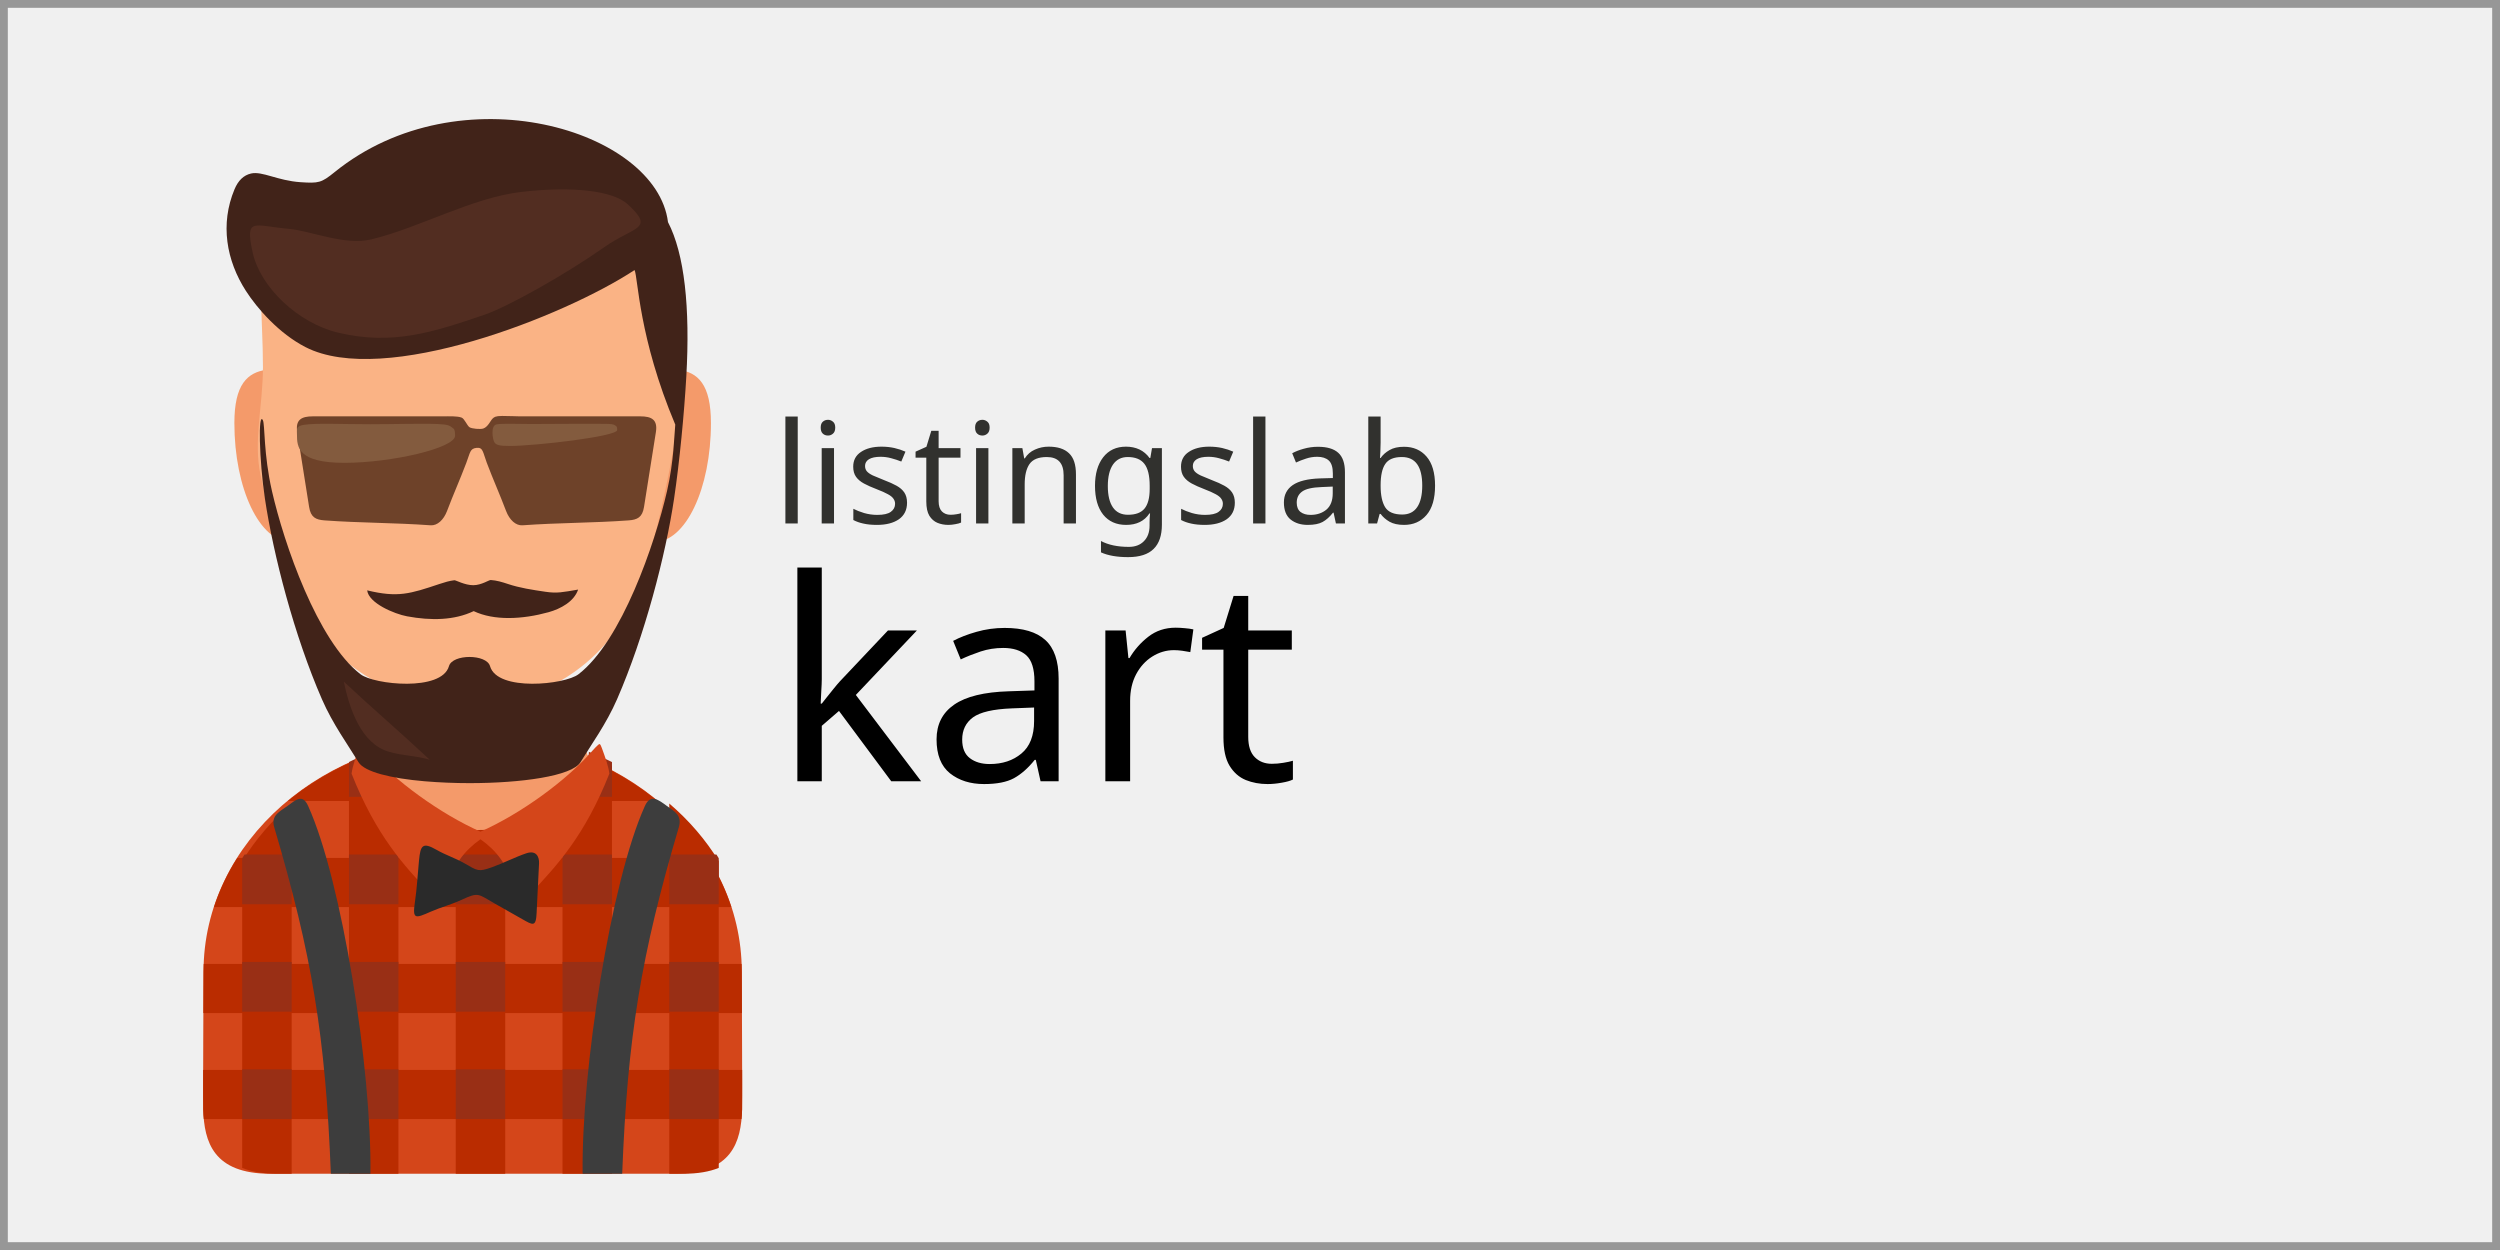
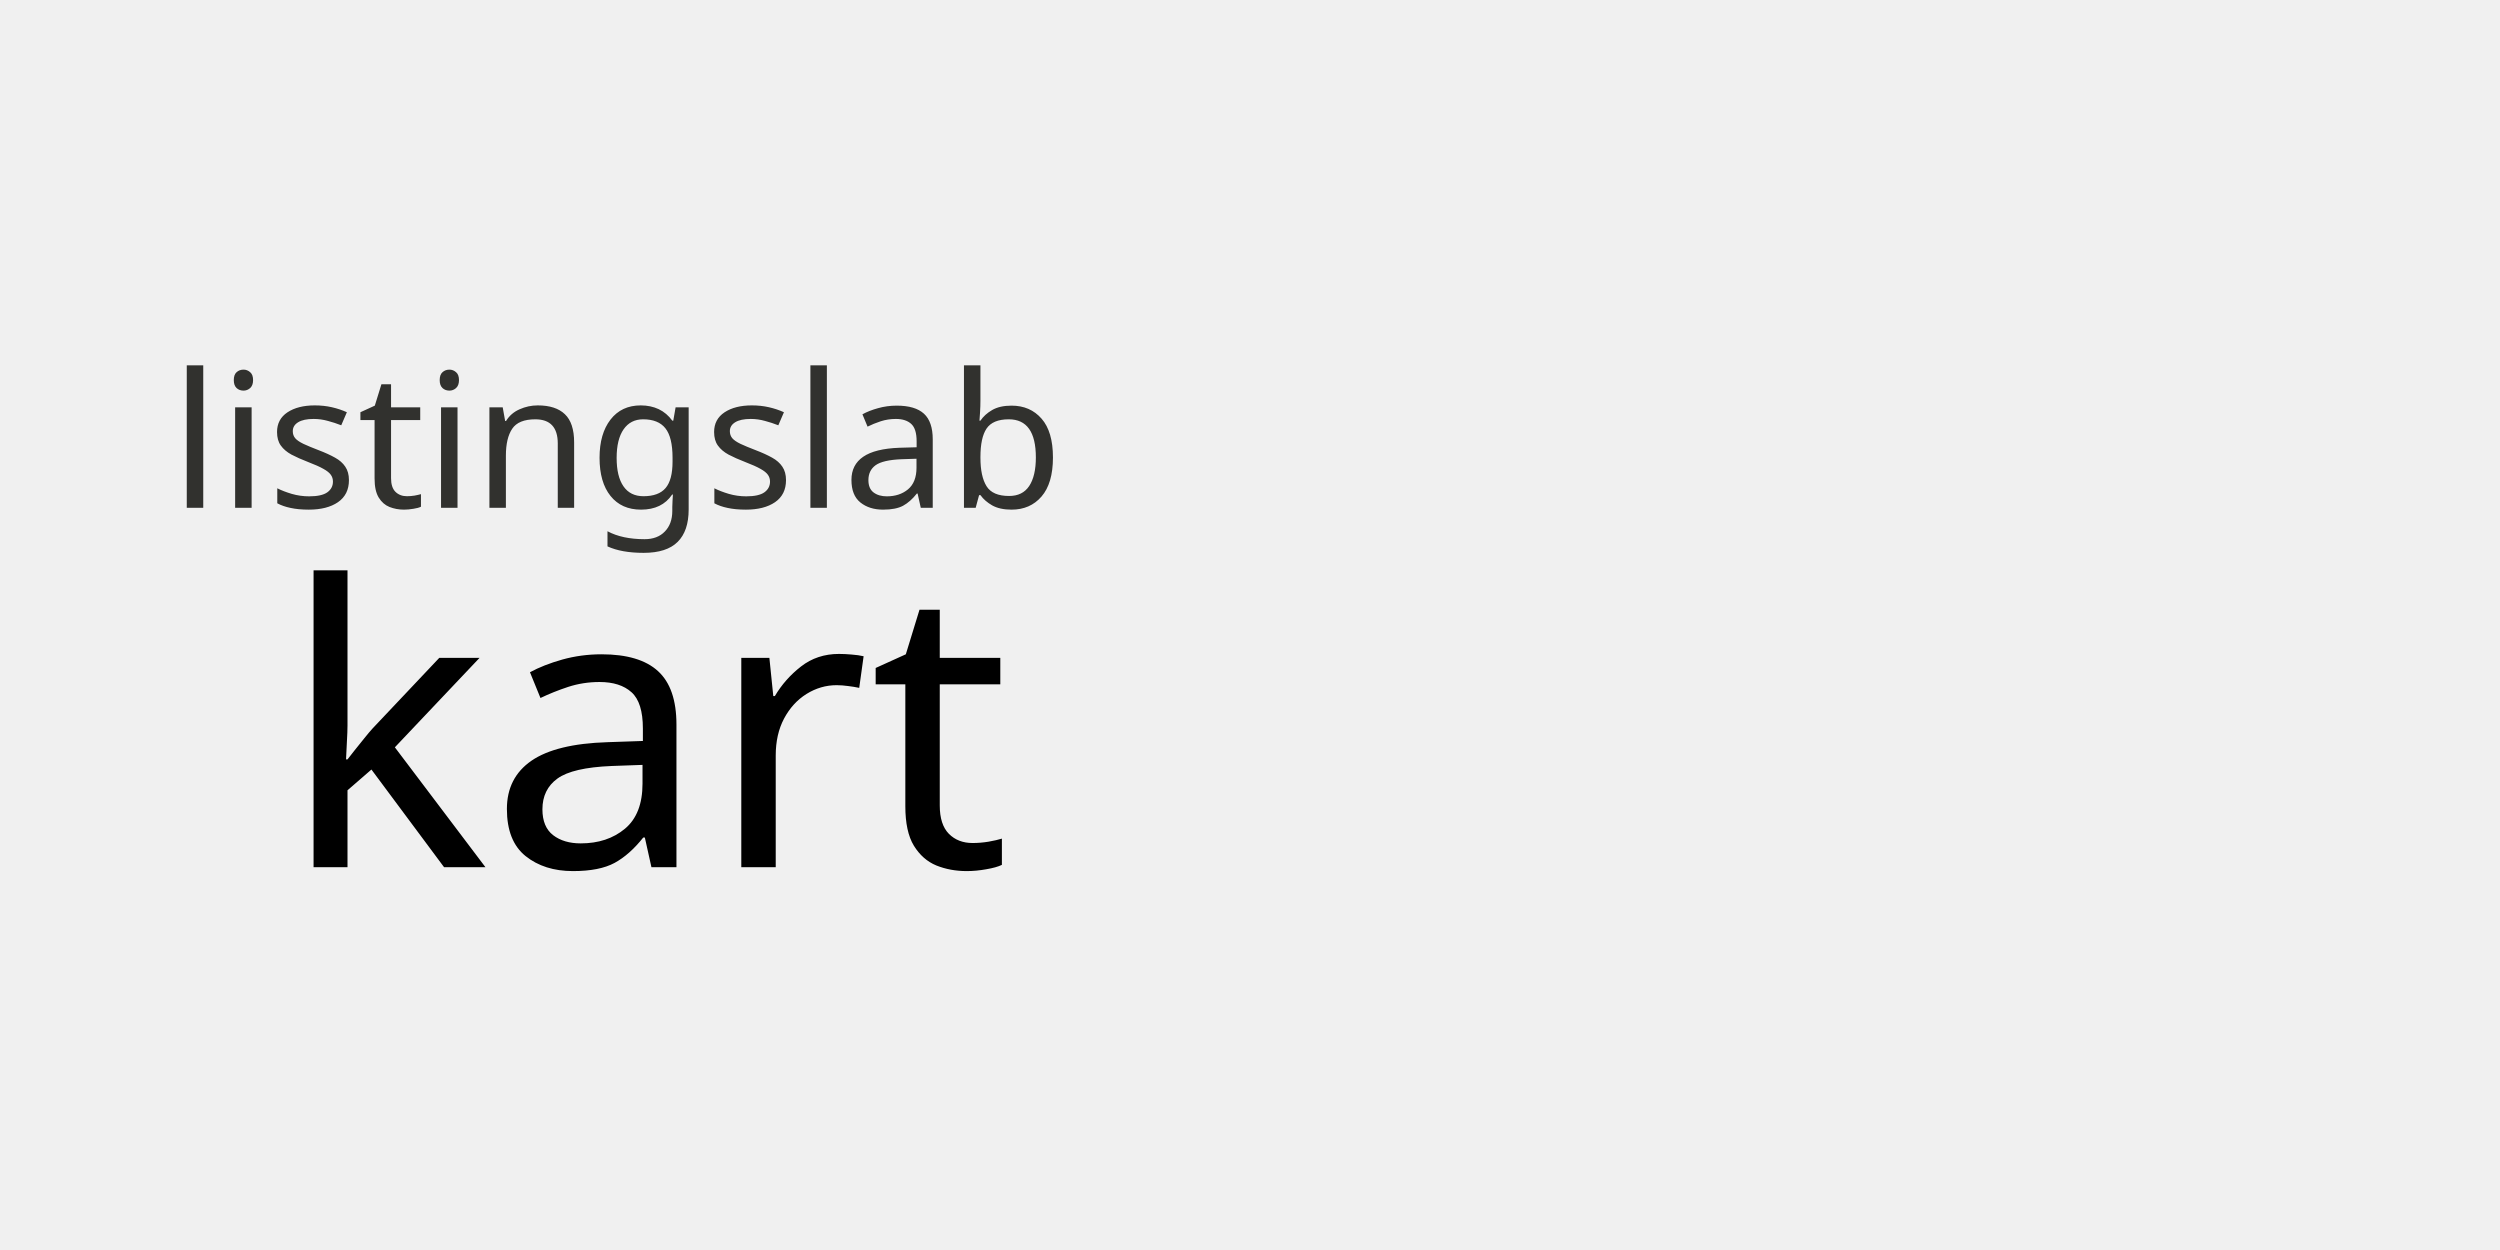
<svg xmlns="http://www.w3.org/2000/svg" width="320px" height="160px" viewBox="0 0 320 160" version="1.1">
  <g id="Page-1" stroke="none" stroke-width="1" fill="none" fill-rule="evenodd">
    <g id="KartLogo_320">
      <rect id="required-bg" fill-opacity="0.01" fill="#FFFFFF" x="0" y="0" width="320" height="160" />
-       <rect id="border" stroke="#979797" x="0.5" y="0.5" width="319" height="159" />
-       <text id="listingslab" font-family="MarioKartF2, Mario Kart F2" font-size="18" font-weight="normal" fill="#31312E">
-         <tspan x="99" y="67">listingslab</tspan>
+       <text id="kart" font-family="MarioKartF2, Mario Kart F2" font-size="50" font-weight="normal" fill="#000000">
+         <tspan x="35.885" y="111">kart</tspan>
      </text>
-       <text id="kart" font-family="MarioKartF2, Mario Kart F2" font-size="36" font-weight="normal" fill="#000000">
-         <tspan x="99" y="100">kart</tspan>
+       <text id="listingslab" font-family="MarioKartF2, Mario Kart F2" font-size="24" font-weight="normal" fill="#31312E">
+         <tspan x="21.859" y="65">listingslab</tspan>
      </text>
-       <g id="hipster" transform="translate(26, 15)" fill-rule="nonzero">
-         <path d="M68.948,109.379 C68.948,92.735 53.525,79.242 34.5,79.242 C15.475,79.242 0.052,92.735 0.052,109.379 C0.052,110.673 -0.03,125.563 0.012,126.993 C0.133,131.169 1.304,135.242 8.611,135.242 L60.369,135.242 C67.697,135.242 68.868,131.176 68.988,126.997 C69.029,125.568 68.948,110.676 68.948,109.379" id="Fill-254" fill="#D4461A" />
-         <path d="M66,95.225 C64.328,92.487 62.185,90.002 59.667,87.85 L59.667,135.242 L61.439,135.242 C63.346,135.242 64.835,134.968 66,134.489 L66,95.225 Z M52.333,83.06 C50.337,82.085 48.217,81.279 46,80.662 L46,135.242 L52.333,135.242 L52.333,83.06 Z M38.667,79.37 C37.624,79.287 36.568,79.242 35.5,79.242 C34.432,79.242 33.377,79.287 32.334,79.37 L32.334,135.242 L38.667,135.242 L38.667,79.37 Z M25,80.662 C22.783,81.278 20.664,82.085 18.667,83.06 L18.667,135.242 L25,135.242 L25,80.662 Z M11.333,87.849 C8.815,90.002 6.673,92.487 5,95.225 L5,134.491 C6.161,134.969 7.645,135.242 9.541,135.242 L11.333,135.242 L11.333,87.849 L11.333,87.849 Z" id="Fill-255" fill="#BA2C00" />
-         <path d="M68.948,109.438 C68.948,109.085 68.938,108.733 68.925,108.383 L0.075,108.383 C0.061,108.733 0.052,109.085 0.052,109.438 C0.052,109.893 0.042,112.03 0.03,114.672 L68.969,114.672 C68.958,112.031 68.948,109.894 68.948,109.438 Z M67.611,101.102 C66.884,98.89 65.875,96.784 64.62,94.813 L4.379,94.813 C3.125,96.784 2.116,98.89 1.389,101.102 L67.611,101.102 Z M58.144,87.531 C54.856,84.817 50.958,82.663 46.649,81.242 L22.351,81.242 C18.042,82.663 14.143,84.817 10.856,87.531 L58.144,87.531 Z M0.004,121.953 C-0.002,124.501 -0.003,126.557 0.012,127.045 C0.024,127.446 0.045,127.846 0.081,128.242 L68.92,128.242 C68.956,127.848 68.977,127.449 68.988,127.049 C69.002,126.561 69.002,124.503 68.996,121.953 L0.004,121.953 L0.004,121.953 Z" id="Fill-256" fill="#BA2C00" />
-         <path d="M65.88,94.664 L65.876,94.657 C65.818,94.564 65.76,94.471 65.702,94.378 L59.667,94.378 L59.667,100.749 L66,100.749 L66,94.862 L65.88,94.664 Z M59.667,114.495 L66,114.495 L66,108.125 L59.667,108.125 L59.667,114.495 Z M59.667,128.242 L66,128.242 L66,121.872 L59.667,121.872 L59.667,128.242 Z M46,114.495 L52.333,114.495 L52.333,108.125 L46,108.125 L46,114.495 Z M32.334,114.495 L38.667,114.495 L38.667,108.125 L32.334,108.125 L32.334,114.495 Z M18.667,114.495 L25,114.495 L25,108.125 L18.667,108.125 L18.667,114.495 Z M5,114.495 L11.333,114.495 L11.333,108.125 L5,108.125 L5,114.495 Z M46,100.749 L52.333,100.749 L52.333,94.378 L46,94.378 L46,100.749 Z M32.334,100.749 L38.667,100.749 L38.667,94.378 L32.334,94.378 L32.334,100.749 Z M18.667,100.749 L25,100.749 L25,94.378 L18.667,94.378 L18.667,100.749 Z M11.333,94.378 L5.298,94.378 C5.197,94.538 5.098,94.699 5,94.861 L5,100.749 L11.333,100.749 L11.333,94.378 Z M46.75,87.002 L52.333,87.002 L52.333,82.542 L52.146,82.45 L52.052,82.405 L51.958,82.359 L51.863,82.314 L51.769,82.269 L51.674,82.225 L51.67,82.223 L51.579,82.18 L51.484,82.136 L51.388,82.092 L51.293,82.049 L51.281,82.043 L51.197,82.005 L51.101,81.962 L51.034,81.932 L51.006,81.919 L50.909,81.877 L50.884,81.865 L50.813,81.835 L50.717,81.792 L50.65,81.763 L50.62,81.751 L50.523,81.709 L50.456,81.681 L50.426,81.668 L50.286,81.609 L50.262,81.599 L50.232,81.586 L50.134,81.545 L50.067,81.518 L50.036,81.505 L49.898,81.449 L49.872,81.438 L49.841,81.425 L49.742,81.386 L49.676,81.359 L49.644,81.347 L49.546,81.308 L49.48,81.282 L49.447,81.269 L49.378,81.242 L49.374,81.344 C49.287,83.283 48.32,85.283 46.75,87.002 Z M21.614,81.245 L21.522,81.281 L21.52,81.282 L21.454,81.308 C21.29,81.373 21.127,81.438 20.964,81.505 L20.933,81.518 L20.914,81.526 L20.769,81.586 L20.738,81.599 L20.72,81.606 L20.574,81.668 L20.544,81.681 L20.477,81.709 L20.38,81.75 L20.35,81.763 L20.283,81.792 L20.187,81.834 L20.158,81.847 L20.091,81.877 L19.995,81.919 L19.966,81.932 L19.899,81.962 L19.803,82.005 L19.707,82.049 L19.612,82.092 L19.524,82.132 L19.516,82.136 L19.422,82.18 L19.326,82.225 L19.232,82.269 L19.137,82.314 L19.137,82.314 L19.043,82.359 L18.958,82.4 L18.933,82.412 C18.844,82.455 18.755,82.499 18.667,82.542 L18.667,87.002 L24.68,87.002 C22.865,85.251 21.702,83.224 21.618,81.317 L21.614,81.245 Z M5,128.242 L11.333,128.242 L11.333,121.872 L5,121.872 L5,128.242 Z M18.667,128.242 L25,128.242 L25,121.872 L18.667,121.872 L18.667,128.242 Z M32.334,128.242 L38.667,128.242 L38.667,121.872 L32.334,121.872 L32.334,128.242 Z M46,128.242 L52.333,128.242 L52.333,121.872 L46,121.872 L46,128.242 Z" id="Fill-257" fill="#992F15" />
-         <path d="M9.092,90.856 C13.947,107.285 15.665,117.72 16.348,135.242 L21.412,135.242 C21.596,122.026 17.785,97.734 13.442,88.166 C12.73,86.56 11.871,87.379 10.817,88.149 C9.869,88.843 8.655,89.329 9.092,90.856 Z M60.898,90.856 C56.042,107.285 54.324,117.72 53.641,135.242 L48.577,135.242 C48.393,122.026 52.204,97.734 56.547,88.166 C57.259,86.56 58.29,87.379 59.344,88.149 C60.292,88.843 61.334,89.329 60.898,90.856 L60.898,90.856 Z" id="Fill-258" fill="#3D3D3D" />
-         <path d="M17.848,32.879 C18.26,34.792 18.49,36.915 18.49,39.151 C18.49,47.559 15.246,54.375 11.245,54.375 C7.244,54.375 4,47.559 4,39.151 C4,29.291 10.557,32.879 17.848,32.879 Z M35.033,74.771 C42.97,74.771 49.403,78.459 49.403,83.007 C49.403,87.555 42.97,91.242 35.033,91.242 C27.097,91.242 20.664,87.555 20.664,83.007 C20.664,78.459 27.097,74.771 35.033,74.771 Z M51.152,32.879 C50.74,34.792 50.51,36.915 50.51,39.151 C50.51,47.559 53.754,54.375 57.755,54.375 C61.756,54.375 65,47.559 65,39.151 C65,29.291 58.443,32.879 51.152,32.879 L51.152,32.879 Z" id="Fill-259" fill="#F49A6A" />
-         <path d="M58.561,14.242 C60.128,19.627 61,25.605 61,31.901 C61,36.566 60.538,41.056 59.675,45.26 C58.108,52.889 56.349,61.116 52.498,66.186 C43.045,78.628 23.876,78.016 14.571,65.788 C10.802,60.835 8.941,53.215 7.348,45.798 C6.413,41.44 7.658,36.864 7.658,32 C7.658,25.705 6.782,19.627 8.349,14.242 L58.561,14.242" id="Fill-260" fill="#FAB385" />
-         <path d="M34.078,39.673 C33.793,39.466 33.447,38.598 33.1,38.458 C32.538,38.232 31.402,38.292 30.737,38.292 C25.173,38.292 19.607,38.292 14.043,38.292 C12.599,38.292 11.792,38.714 12.046,40.314 C12.553,43.507 13.059,46.7 13.566,49.892 C13.778,51.229 14.424,51.528 15.54,51.61 C20.064,51.941 24.588,51.908 29.113,52.238 C29.977,52.302 30.791,51.548 31.226,50.396 C32.047,48.223 32.868,46.414 33.689,44.241 C34.203,42.88 34.152,42.42 35,42.326 C35.846,42.233 35.797,42.88 36.311,44.241 C37.132,46.414 37.953,48.223 38.774,50.396 C39.209,51.548 40.023,52.302 40.887,52.238 C45.412,51.908 49.936,51.941 54.46,51.61 C55.576,51.528 56.222,51.229 56.434,49.892 C56.941,46.7 57.447,43.507 57.954,40.314 C58.208,38.714 57.401,38.292 55.957,38.292 C50.808,38.292 45.659,38.294 40.51,38.292 C40.327,38.292 39.242,38.248 38.288,38.242 C37.417,38.237 37.246,38.401 37.069,38.562 C36.772,38.832 36.488,39.632 35.858,39.851 C35.511,39.973 34.37,39.886 34.078,39.673" id="Fill-261" fill="#6E4229" />
-         <path d="M19,84.024 C19.15,82.96 19.542,81.913 19.942,80.806 C20.174,80.163 20.243,80.172 20.431,80.337 C20.615,80.498 20.919,80.802 21.162,81.082 C24.526,84.953 30.381,89.179 35.5,91.453 C40.619,89.179 46.474,84.953 49.839,81.082 C50.082,80.802 50.386,80.498 50.569,80.337 C50.757,80.172 50.826,80.163 51.058,80.806 C51.458,81.913 51.85,82.96 52,84.024 C48.846,91.988 45.287,95.791 41.904,99.392 C40.741,100.63 40.252,100.589 39.796,98.785 C39.019,95.714 37.552,93.875 35.5,92.425 C33.448,93.875 31.981,95.714 31.205,98.785 C30.748,100.589 30.26,100.63 29.096,99.392 C25.713,95.791 22.154,91.988 19,84.024" id="Fill-262" fill="#D4461A" />
-         <path d="M41.367,94.222 C39.926,94.71 38.413,95.497 36.953,96.012 C35.225,96.621 35.164,96.487 33.439,95.499 C32.23,94.807 31.103,94.479 29.894,93.787 C28.083,92.75 27.819,93.187 27.63,95.158 C27.444,97.095 27.379,98.627 27.101,100.523 C26.775,102.733 27.187,102.549 29.116,101.703 C30.575,101.064 31.593,100.862 33.039,100.195 C35.328,99.14 35.136,99.413 37.419,100.706 C38.558,101.352 39.697,101.996 40.836,102.642 C42.199,103.414 42.608,103.71 42.687,101.853 C42.773,99.826 42.912,97.527 42.998,95.5 C43.032,94.694 42.658,93.786 41.367,94.222" id="Fill-263" fill="#2A2A2A" />
-         <path d="M21.352,39.302 C24.407,39.302 28.074,39.186 30.091,39.278 C31.425,39.339 31.557,39.478 32.035,39.848 C32.26,40.022 32.239,40.501 32.25,40.749 C32.323,42.348 24.079,44.242 18.088,44.242 C12.098,44.242 12.012,42.21 12.012,40.611 C12.012,39.954 11.828,39.546 12.914,39.376 C14.468,39.133 17.834,39.302 21.352,39.302 Z M42.036,39.274 C43.645,39.274 50.8,39.213 51.862,39.261 C52.564,39.292 52.636,39.367 52.886,39.561 C53.004,39.652 52.994,39.907 53,40.036 C53.036,40.878 42.418,42.083 39.262,42.083 C37.894,42.083 37.51,41.958 37.285,41.617 C37.065,41.281 36.743,39.446 37.591,39.313 C38.41,39.185 40.183,39.274 42.036,39.274 L42.036,39.274 Z" id="Fill-264" fill="#835B3E" />
-         <path d="M5.486,22.252 C6.918,24.473 9.69,27.674 13.104,29.43 C23.157,34.597 46.295,25.444 55.224,19.567 C55.68,20.565 55.737,28.202 60.434,39.35 C60.297,40.666 60.283,43.906 59.382,47.846 C57.834,54.616 53.562,67.053 48.048,71.303 C46.316,72.639 37.661,73.555 36.725,70.27 C36.277,68.697 31.914,68.697 31.466,70.27 C30.531,73.555 21.876,72.639 20.143,71.303 C14.63,67.053 10.357,54.616 8.809,47.846 C7.719,43.077 7.928,39.334 7.646,38.786 C7.038,37.607 7.161,43.813 7.909,48.822 C8.989,56.056 11.668,66.389 15.216,74.52 C16.586,77.661 18.511,80.304 19.892,82.565 C20.654,83.812 24.085,84.636 28.322,85 C30.22,85.162 32.212,85.242 34.127,85.242 C40.674,85.239 47.211,84.347 48.299,82.565 C49.68,80.304 51.606,77.661 52.976,74.52 C56.524,66.389 59.203,56.056 60.283,48.822 C60.977,44.175 61.581,37.887 61.847,33.209 C62.351,24.359 61.618,17.5 59.503,13.431 C58.031,1.615 32.857,-5.937 16.823,7.037 C15.136,8.401 14.802,8.478 12.46,8.32 C9.509,8.12 7.564,6.879 6.129,7.21 C5.182,7.429 4.491,8.1 4.02,9.224 C2.154,13.681 2.968,18.347 5.486,22.252" id="Fill-265" fill="#412319" />
-         <path d="M6.336,17.293 C7.291,21.74 12.151,26.372 17.314,27.588 C24.217,29.214 29.333,27.569 36.037,25.278 C38.966,24.277 46.327,20.168 51.349,16.636 C55.191,13.934 57.893,14.409 54.347,11.147 C52.497,9.447 47.457,8.789 40.734,9.566 C34.43,10.294 27.683,14.161 21.502,15.647 C18.143,16.454 13.747,14.545 11.028,14.3 C6.409,13.885 5.355,12.732 6.336,17.293" id="Fill-266" fill="#522D21" />
-         <path d="M29,82.242 C25.235,78.713 21.765,75.772 18,72.242 C18.724,75.637 20.163,80.172 23.79,81.228 C25.625,81.761 27.165,81.708 29,82.242" id="Fill-267" fill="#522D21" />
-         <path d="M32.159,59.27 C31.516,59.347 30.902,59.533 30.246,59.752 C26.498,61.006 24.931,61.523 21,60.566 C21.18,62.198 24.466,63.584 26.108,63.889 C29.173,64.458 32.145,64.41 34.634,63.224 C37.246,64.468 40.858,64.29 44.208,63.364 C45.764,62.934 47.483,61.995 48,60.466 C46.037,60.799 45.324,60.971 43.824,60.748 C42.124,60.497 40.519,60.253 39.023,59.752 C38.269,59.5 37.569,59.292 36.819,59.242 C36.592,59.227 35.628,59.901 34.583,59.906 C33.499,59.911 32.333,59.249 32.159,59.27" id="Fill-268" fill="#412319" />
-       </g>
    </g>
  </g>
</svg>
